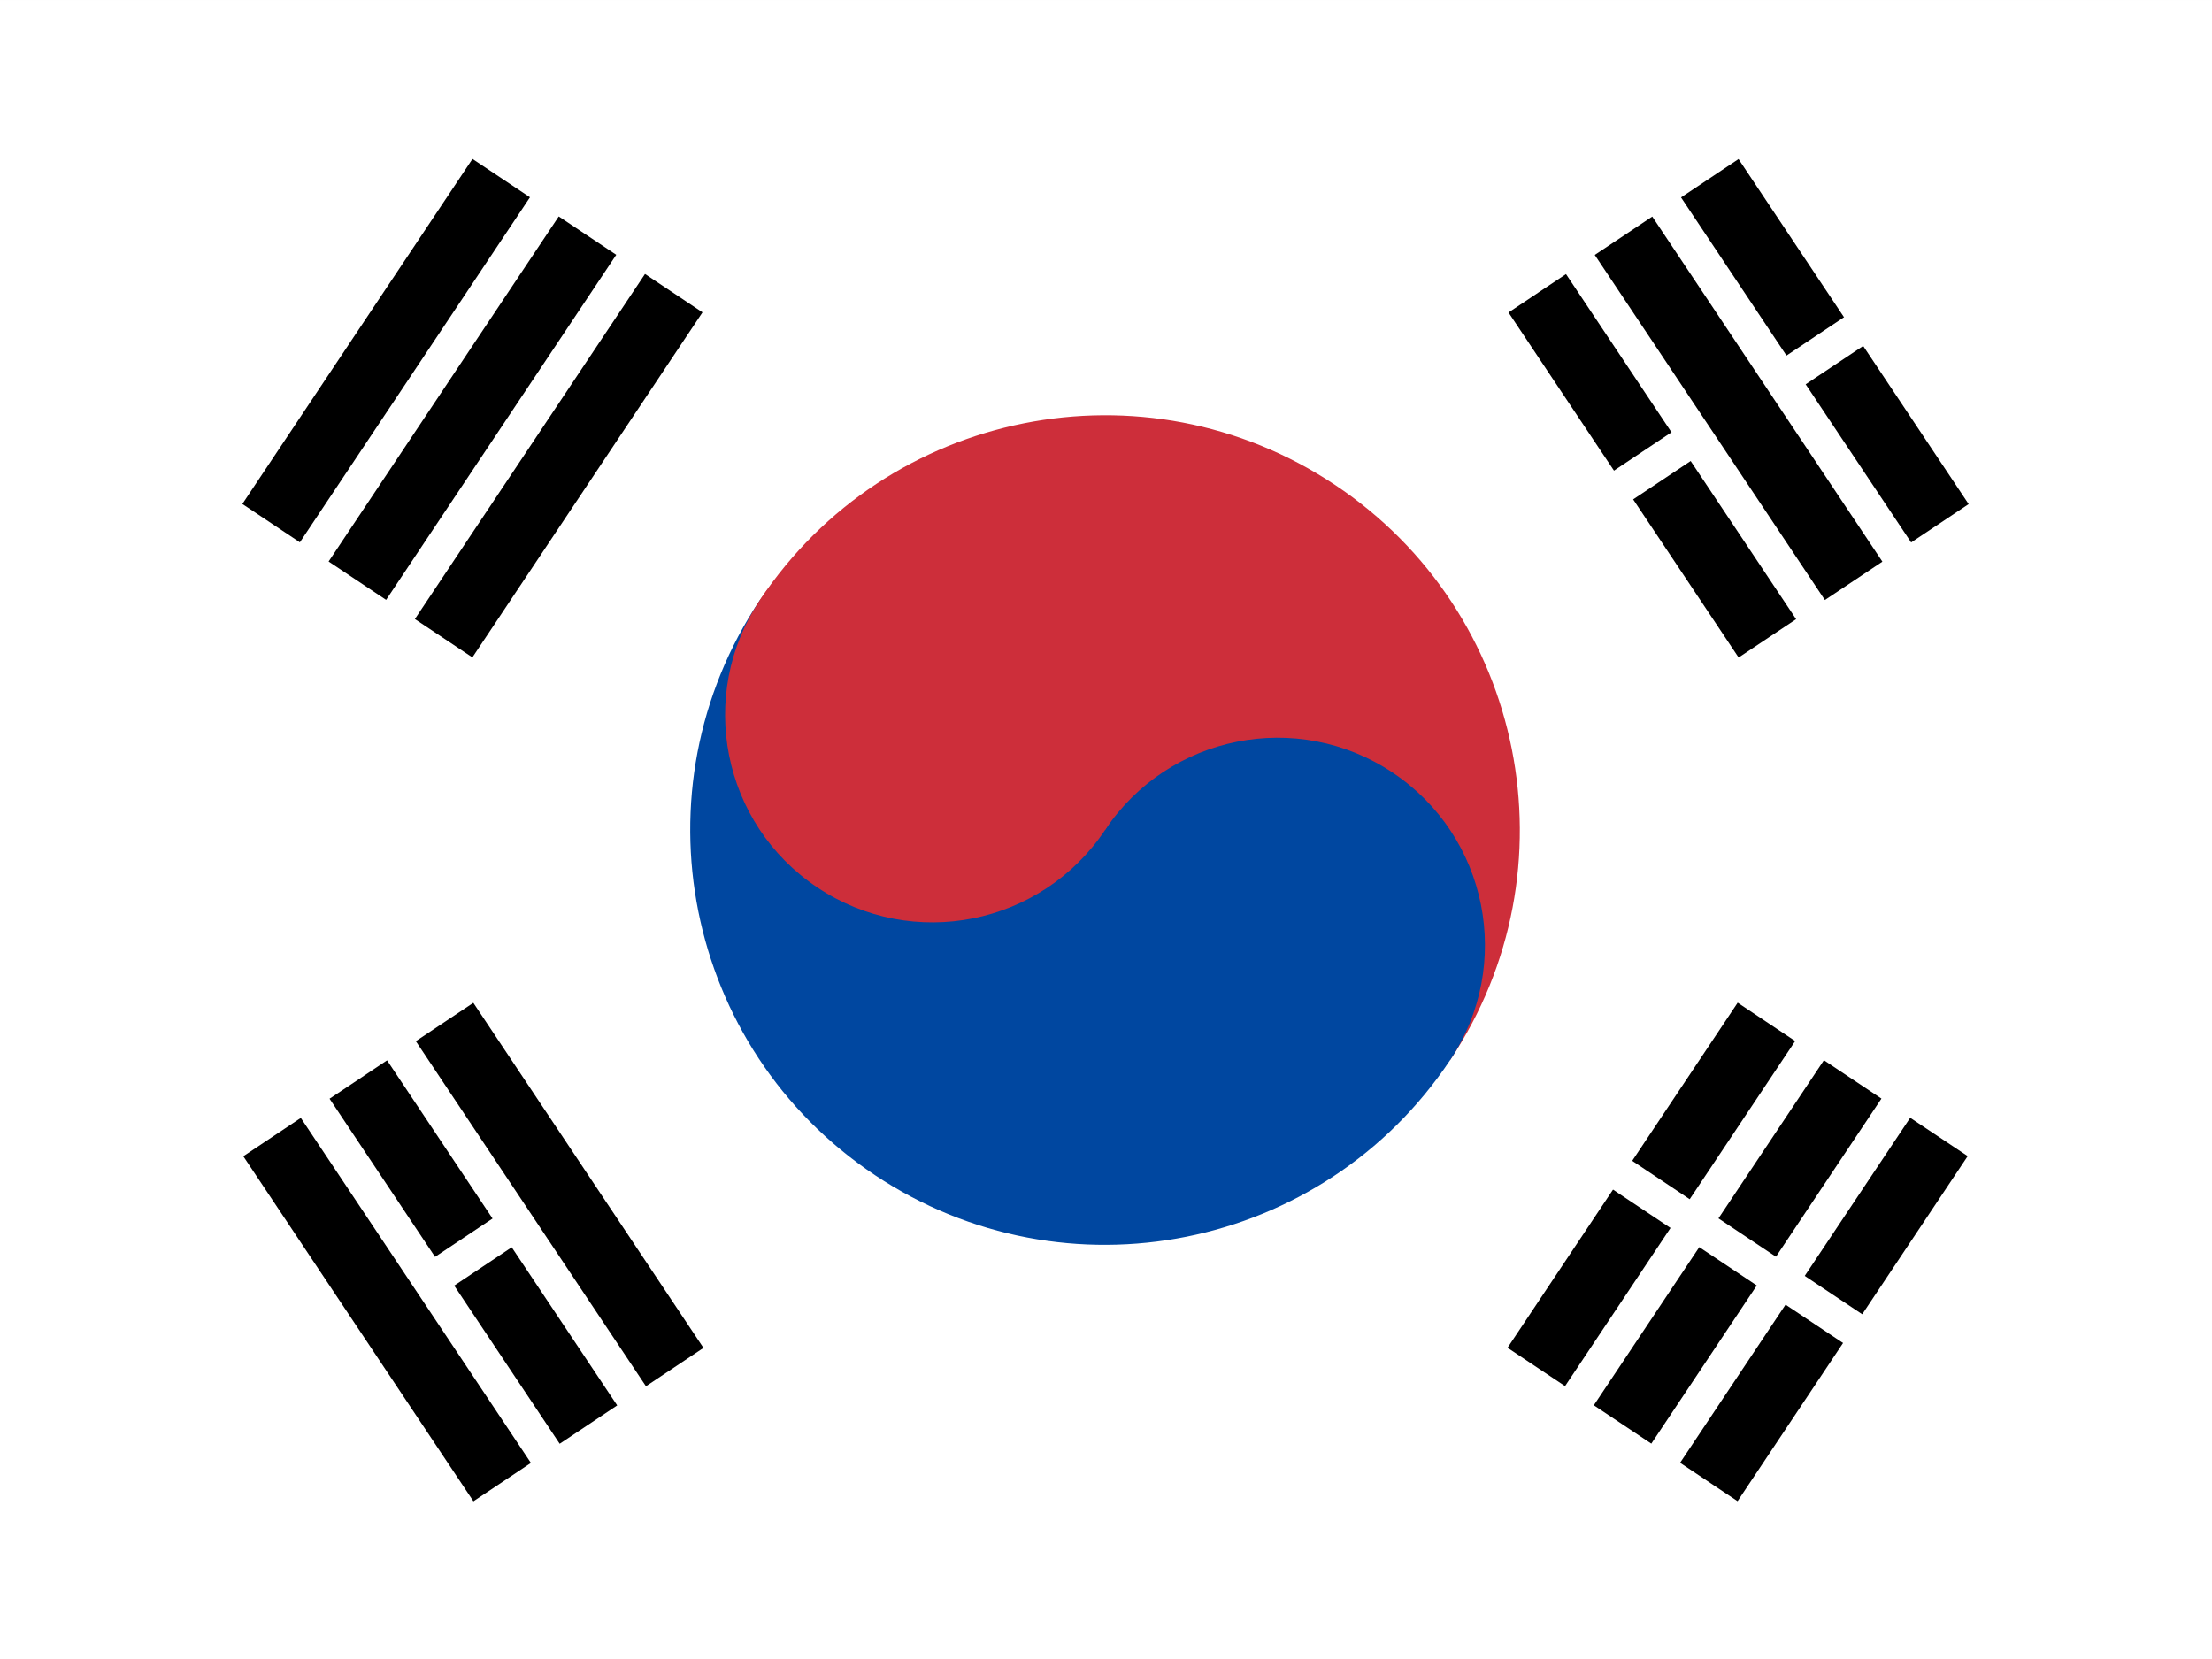
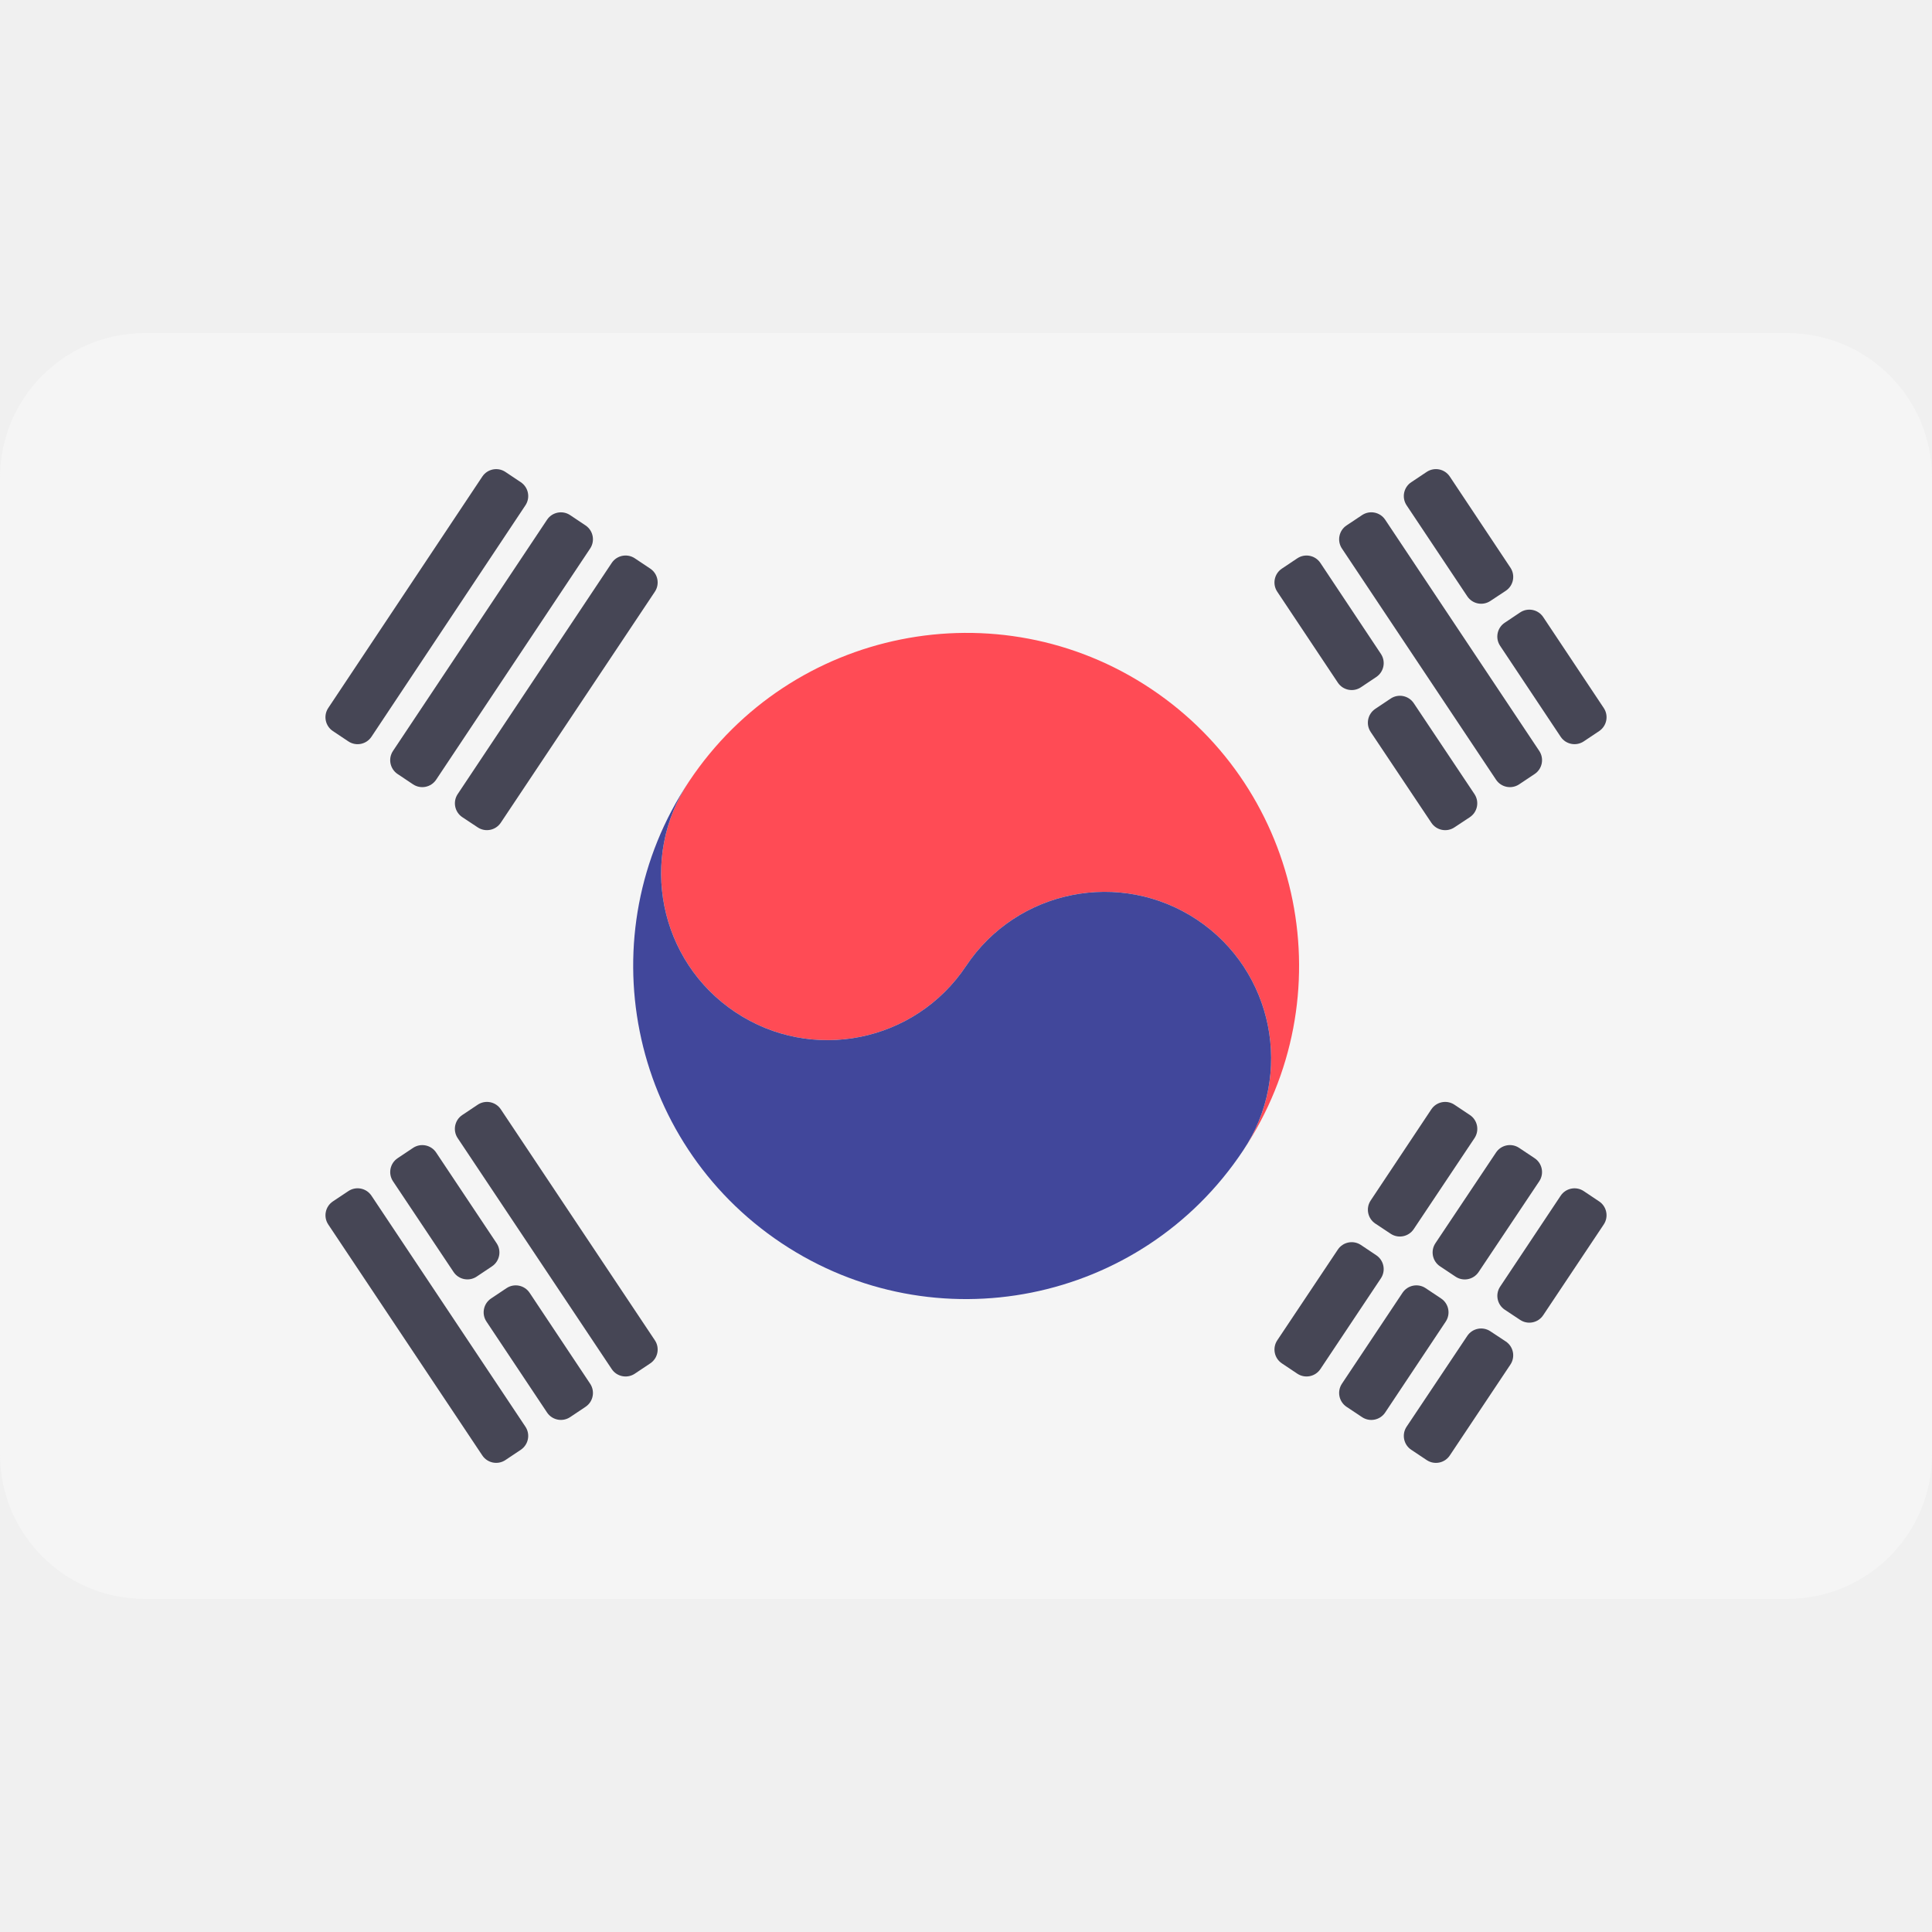
- <svg xmlns="http://www.w3.org/2000/svg" xmlns:xlink="http://www.w3.org/1999/xlink" id="flag-icons-kr" viewBox="0 0 640 480">
-   <defs>
-     <clipPath id="kr-a">
-       <path fill-opacity=".7" d="M-95.8-.4h682.7v512H-95.8z" />
-     </clipPath>
-   </defs>
-   <g fill-rule="evenodd" clip-path="url(#kr-a)" transform="translate(89.8 .4) scale(.9375)">
-     <path fill="#fff" d="M-95.8-.4H587v512H-95.8Z" />
-     <g transform="rotate(-56.3 361.6 -101.3) scale(10.66667)">
-       <g id="kr-c">
-         <path id="kr-b" d="M-6-26H6v2H-6Zm0 3H6v2H-6Zm0 3H6v2H-6Z" />
-         <use xlink:href="#kr-b" width="100%" height="100%" y="44" />
-       </g>
-       <path stroke="#fff" d="M0 17v10" />
-       <path fill="#cd2e3a" d="M0-12a12 12 0 0 1 0 24Z" />
-       <path fill="#0047a0" d="M0-12a12 12 0 0 0 0 24A6 6 0 0 0 0 0Z" />
-       <circle cy="-6" r="6" fill="#cd2e3a" />
-     </g>
-     <g transform="rotate(-123.7 191.2 62.2) scale(10.66667)">
-       <use xlink:href="#kr-c" width="100%" height="100%" />
-       <path stroke="#fff" d="M0-23.5v3M0 17v3.5m0 3v3" />
-     </g>
+ <svg xmlns="http://www.w3.org/2000/svg" enable-background="new 0 0 512 512" viewBox="0 0 512 512">
+   <path d="m473.655 88.275h-435.31c-21.178 0-38.345 17.167-38.345 38.345v258.76c0 21.177 17.167 38.345 38.345 38.345h435.31c21.177 0 38.345-17.167 38.345-38.345v-258.76c0-21.178-17.167-38.345-38.345-38.345z" fill="#f5f5f5" />
+   <path d="m305.009 182.531c-40.563-27.042-95.35-15.986-122.374 24.506-13.555 20.211-8.045 47.674 12.235 61.195 20.265 13.521 47.64 8.03 61.161-12.252 13.521-20.281 40.914-25.704 61.178-12.254 20.298 13.521 25.757 40.984 12.217 61.195 27.042-40.559 16.111-95.347-24.417-122.39" fill="#ff4b55" />
+   <path d="m182.634 207.038c-13.555 20.211-8.045 47.674 12.235 61.195 20.265 13.521 47.64 8.03 61.161-12.252 13.521-20.281 40.914-25.704 61.178-12.254 20.298 13.521 25.757 40.984 12.217 61.195-27.006 40.632-81.775 51.549-122.338 24.507-40.526-27.039-51.494-81.827-24.453-122.391" fill="#41479b" />
+   <g fill="#464655">
+     <path d="m349.92 149.189 16.035 24.102c1.347 2.025.802 4.759-1.219 6.112l-4.066 2.723c-2.029 1.358-4.775.812-6.129-1.22l-16.055-24.096c-1.351-2.027-.803-4.766 1.223-6.119l4.086-2.728c2.03-1.355 4.773-.805 6.125 1.226z" />
+     <path d="m374.66 186.35 16.087 24.087c1.358 2.034.804 4.786-1.237 6.134l-4.084 2.699c-2.026 1.34-4.754.789-6.103-1.23l-16.078-24.062c-1.354-2.026-.81-4.767 1.217-6.122l4.075-2.724c2.026-1.355 4.768-.81 6.123 1.218z" />
+     <path d="m367.089 137.731 40.829 61.273c1.352 2.028.803 4.768-1.225 6.12l-4.102 2.734c-2.028 1.352-4.769.804-6.121-1.224l-40.843-61.269c-1.353-2.029-.803-4.771 1.227-6.123l4.115-2.739c2.029-1.347 4.768-.8 6.12 1.228z" />
+     <path d="m384.211 126.291 16.07 24.149c1.354 2.034.798 4.78-1.241 6.127l-4.087 2.7c-2.028 1.34-4.757.789-6.105-1.234l-16.082-24.117c-1.353-2.028-.804-4.769 1.224-6.122l4.099-2.732c2.028-1.352 4.77-.803 6.122 1.229z" />
+     <path d="m408.967 163.531 16.045 24.099c1.35 2.026.803 4.762-1.22 6.115l-4.075 2.724c-2.029 1.356-4.775.809-6.127-1.223l-16.045-24.099c-1.349-2.026-.803-4.762 1.22-6.115l4.075-2.724c2.03-1.357 4.774-.811 6.127 1.223z" />
+     <path d="m132.721 293.982 40.824 61.207c1.352 2.027.806 4.767-1.222 6.12l-4.088 2.73c-2.028 1.354-4.769.807-6.123-1.222l-40.824-61.207c-1.353-2.027-.806-4.767 1.222-6.12l4.089-2.73c2.027-1.354 4.769-.807 6.122 1.222z" />
+     <path d="m115.582 305.43 16.028 24.041c1.351 2.026.806 4.761-1.217 6.116l-4.066 2.722c-2.027 1.357-4.771.812-6.126-1.217l-16.047-24.035c-1.354-2.027-.808-4.768 1.22-6.122l4.086-2.728c2.027-1.353 4.769-.806 6.122 1.223z" />
+     <path d="m140.351 342.604 16.046 24.102c1.35 2.026.803 4.763-1.222 6.115l-4.078 2.727c-2.029 1.356-4.772.809-6.126-1.222l-16.056-24.097c-1.351-2.027-.804-4.766 1.222-6.118l4.088-2.73c2.03-1.357 4.773-.808 6.126 1.223z" />
+     <path d="m98.442 316.875 40.798 61.21c1.351 2.026.804 4.764-1.219 6.118l-4.077 2.726c-2.028 1.356-4.771.809-6.125-1.22l-40.822-61.202c-1.353-2.028-.804-4.769 1.224-6.122l4.102-2.734c2.026-1.352 4.767-.804 6.119 1.224z" />
+     <path d="m121.294 210.441 40.818-61.257c1.353-2.03 4.095-2.578 6.124-1.224l4.087 2.729c2.027 1.353 2.573 4.093 1.222 6.12l-40.834 61.223c-1.35 2.023-4.081 2.573-6.108 1.231l-4.071-2.695c-2.038-1.348-2.592-4.095-1.238-6.127z" />
+     <path d="m104.147 199.008 40.825-61.269c1.353-2.03 4.097-2.578 6.126-1.222l4.077 2.726c2.024 1.353 2.57 4.09 1.22 6.116l-40.814 61.272c-1.353 2.03-4.095 2.579-6.124 1.224l-4.088-2.729c-2.026-1.352-2.573-4.091-1.222-6.118z" />
+     <path d="m86.99 187.624 40.829-61.33c1.353-2.031 4.098-2.58 6.127-1.224l4.077 2.726c2.023 1.353 2.57 4.087 1.222 6.114l-40.804 61.339c-1.351 2.03-4.094 2.581-6.123 1.228l-4.1-2.734c-2.029-1.352-2.577-4.091-1.228-6.119z" />
+     <path d="m338.493 355.188 16.047-24.035c1.355-2.029 4.099-2.574 6.126-1.217l4.066 2.722c2.023 1.354 2.567 4.09 1.216 6.116l-16.028 24.04c-1.353 2.029-4.095 2.577-6.123 1.223l-4.086-2.728c-2.026-1.353-2.572-4.093-1.218-6.121z" />
+     <path d="m363.243 318.141 16.073-24.154c1.351-2.03 4.094-2.58 6.123-1.227l4.096 2.73c2.029 1.353 2.577 4.096 1.223 6.124l-16.107 24.116c-1.351 2.022-4.082 2.571-6.109 1.227l-4.062-2.692c-2.035-1.35-2.589-4.093-1.237-6.124z" />
+     <path d="m355.626 366.698 16.057-24.098c1.352-2.029 4.093-2.578 6.122-1.225l4.104 2.737c2.027 1.352 2.575 4.09 1.225 6.119l-16.047 24.1c-1.351 2.029-4.09 2.579-6.12 1.228l-4.115-2.739c-2.028-1.351-2.578-4.093-1.226-6.122z" />
+     <path d="m380.403 329.463 16.066-24.042c1.354-2.025 4.092-2.571 6.119-1.22l4.102 2.734c2.03 1.353 2.577 4.096 1.221 6.125l-16.066 24.043c-1.353 2.025-4.092 2.571-6.118 1.22l-4.103-2.734c-2.03-1.354-2.577-4.097-1.221-6.126z" />
+     <path d="m372.771 378.081 16.075-24.056c1.35-2.019 4.077-2.569 6.103-1.23l4.086 2.7c2.04 1.348 2.595 4.097 1.239 6.131l-16.063 24.088c-1.352 2.028-4.093 2.575-6.121 1.224l-4.098-2.732c-2.03-1.354-2.577-4.097-1.221-6.125z" />
+     <path d="m397.554 340.969 16.035-24.085c1.353-2.031 4.098-2.58 6.127-1.223l4.072 2.722c2.025 1.354 2.57 4.093 1.218 6.119l-16.049 24.053c-1.349 2.024-4.083 2.573-6.11 1.229l-4.06-2.69c-2.033-1.349-2.586-4.094-1.233-6.125z" />
  </g>
</svg>
